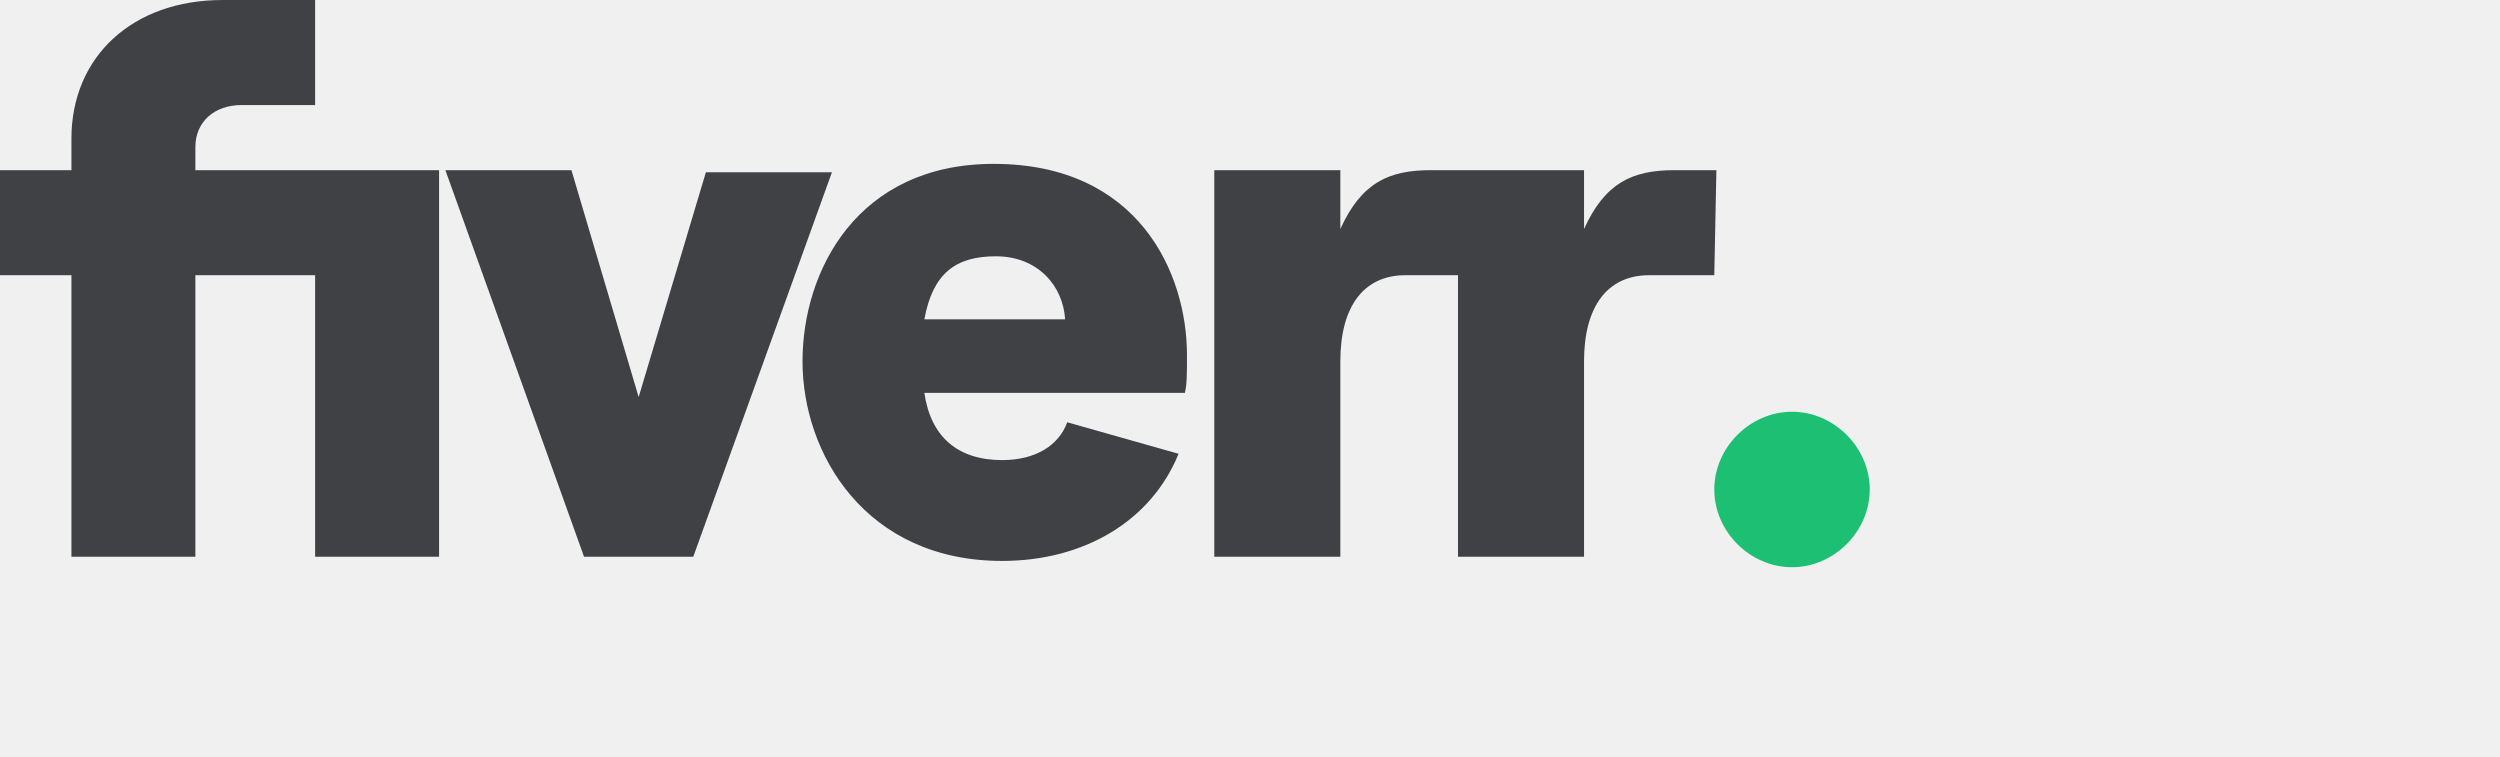
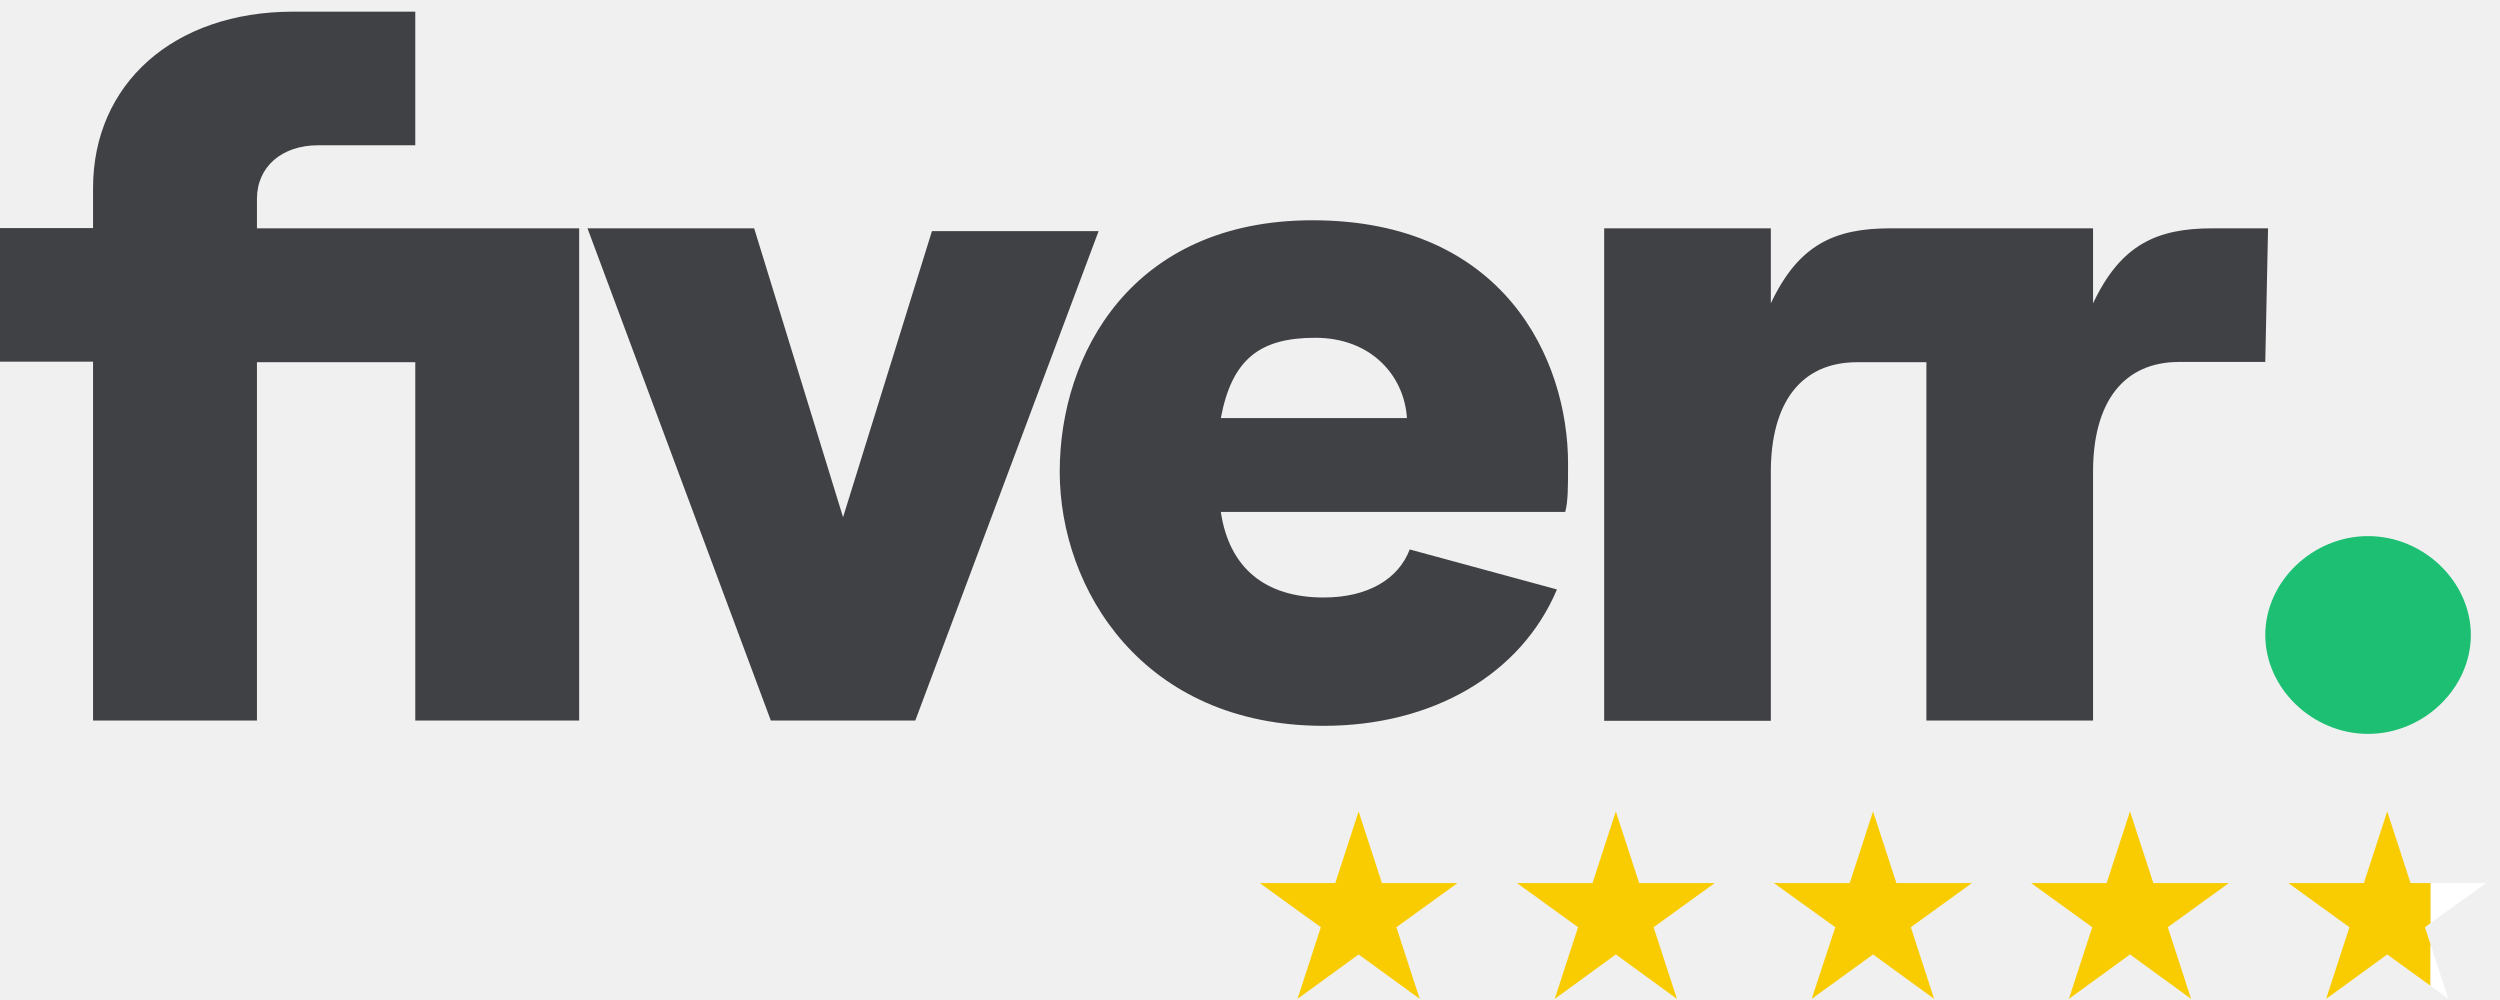
- <svg xmlns="http://www.w3.org/2000/svg" width="119" height="36" viewBox="0 0 119 36" fill="none">
-   <g fill="#404145">
-     <path d="m81.6 13.1h-3.1c-2 0-3.1 1.5-3.1 4.1v9.3h-6v-13.4h-2.5c-2 0-3.1 1.5-3.1 4.1v9.3h-6v-18.4h6v2.8c1-2.2 2.3-2.8 4.3-2.8h7.3v2.8c1-2.2 2.3-2.8 4.3-2.8h2zm-25.2 5.6h-12.4c.3 2.1 1.6 3.2 3.7 3.2 1.6 0 2.7-.7 3.1-1.8l5.3 1.5c-1.3 3.2-4.5 5.1-8.4 5.1-6.5 0-9.5-5.1-9.5-9.5 0-4.3 2.6-9.4 9.1-9.4 6.9 0 9.2 5.2 9.2 9.1 0 .9 0 1.4-.1 1.8zm-5.7-3.5c-.1-1.6-1.3-3-3.3-3-1.9 0-3 .8-3.4 3zm-22.9 11.3h5.2l6.6-18.3h-6l-3.2 10.7-3.2-10.8h-6zm-24.4 0h5.9v-13.4h5.7v13.4h5.9v-18.4h-11.6v-1.1c0-1.2.9-2 2.2-2h3.5v-5h-4.4c-4.3 0-7.2 2.7-7.2 6.6v1.5h-3.4v5h3.4z" />
+ <svg xmlns="http://www.w3.org/2000/svg" id="Layer_1" data-name="Layer 1" version="1.1" viewBox="0 0 90 36">
+   <defs>
+     <style>
+       .cls-1 {
+         fill: #1dbf73;
+       }
+ 
+       .cls-1, .cls-2, .cls-3, .cls-4 {
+         stroke-width: 0px;
+       }
+ 
+       .cls-2 {
+         fill: #f9cc02;
+       }
+ 
+       .cls-3 {
+         fill: #404145;
+       }
+ 
+       .cls-4 {
+         fill: #fff;
+       }
+     </style>
+   </defs>
+   <g>
+     <path class="cls-3" d="M81.55,13.03h-3.1c-2,0-3.1,1.44-3.1,3.95v8.96h-6v-12.9h-2.5c-2,0-3.1,1.44-3.1,3.95v8.96h-6V8.22h6v2.7c1-2.12,2.3-2.7,4.3-2.7h7.3v2.7c1-2.12,2.3-2.7,4.3-2.7h2l-.1,4.81ZM56.35,18.43h-12.4c.3,2.02,1.6,3.08,3.7,3.08,1.6,0,2.7-.67,3.1-1.73l5.3,1.44c-1.3,3.08-4.5,4.91-8.4,4.91-6.5,0-9.5-4.91-9.5-9.15s2.6-9.05,9.1-9.05c6.9,0,9.2,5.01,9.2,8.76,0,.87,0,1.35-.1,1.73ZM50.65,15.05c-.1-1.54-1.3-2.89-3.3-2.89s-3,.77-3.4,2.89h6.7ZM27.75,25.94h5.2l6.6-17.62h-6l-3.2,10.3-3.2-10.4h-6l6.6,17.72ZM3.35,25.94h5.9v-12.9h5.7v12.9h5.9V8.22h-11.6v-1.06c0-1.16.9-1.93,2.2-1.93h3.5V.42h-4.4C6.25.42,3.35,3.02,3.35,6.77v1.44H-.05v4.81h3.4v12.9Z" />
+     <path class="cls-1" d="M85.25,26.42c2,0,3.7-1.64,3.7-3.56s-1.7-3.56-3.7-3.56-3.7,1.64-3.7,3.56,1.7,3.56,3.7,3.56Z" />
  </g>
-   <g fill="#1dbf73">
-     <path d="m85.3 27c2 0 3.7-1.7 3.7-3.7s-1.7-3.7-3.7-3.7-3.7 1.7-3.7 3.7 1.7 3.7 3.7 3.7z" />
+   <g>
+     <polygon class="cls-2" points="48.91 29.21 49.75 31.79 52.47 31.79 50.27 33.38 51.11 35.96 48.91 34.36 46.71 35.96 47.55 33.38 45.35 31.79 48.07 31.79 48.91 29.21" />
+     <polygon class="cls-2" points="58.17 29.21 59.01 31.79 61.73 31.79 59.53 33.38 60.37 35.96 58.17 34.36 55.97 35.96 56.81 33.38 54.61 31.79 57.33 31.79 58.17 29.21" />
+     <polygon class="cls-2" points="67.43 29.21 68.27 31.79 70.99 31.79 68.79 33.38 69.63 35.96 67.43 34.36 65.22 35.96 66.07 33.38 63.86 31.79 66.59 31.79 67.43 29.21" />
+     <polygon class="cls-2" points="76.68 29.21 77.52 31.79 80.24 31.79 78.04 33.38 78.88 35.96 76.68 34.36 74.48 35.96 75.32 33.38 73.12 31.79 75.84 31.79 76.68 29.21" />
+     <g>
+       <polygon class="cls-4" points="89.5 31.79 87.5 31.79 87.5 33.23 89.5 31.79" />
+       <polygon class="cls-2" points="87.3 33.38 87.5 33.23 87.5 31.79 86.78 31.79 85.94 29.21 85.1 31.79 82.38 31.79 84.58 33.38 83.74 35.96 85.94 34.36 87.5 35.49 87.5 34 87.3 33.38" />
+       <polygon class="cls-4" points="87.5 34 87.5 35.49 88.14 35.96 87.5 34" />
+     </g>
  </g>
</svg>
